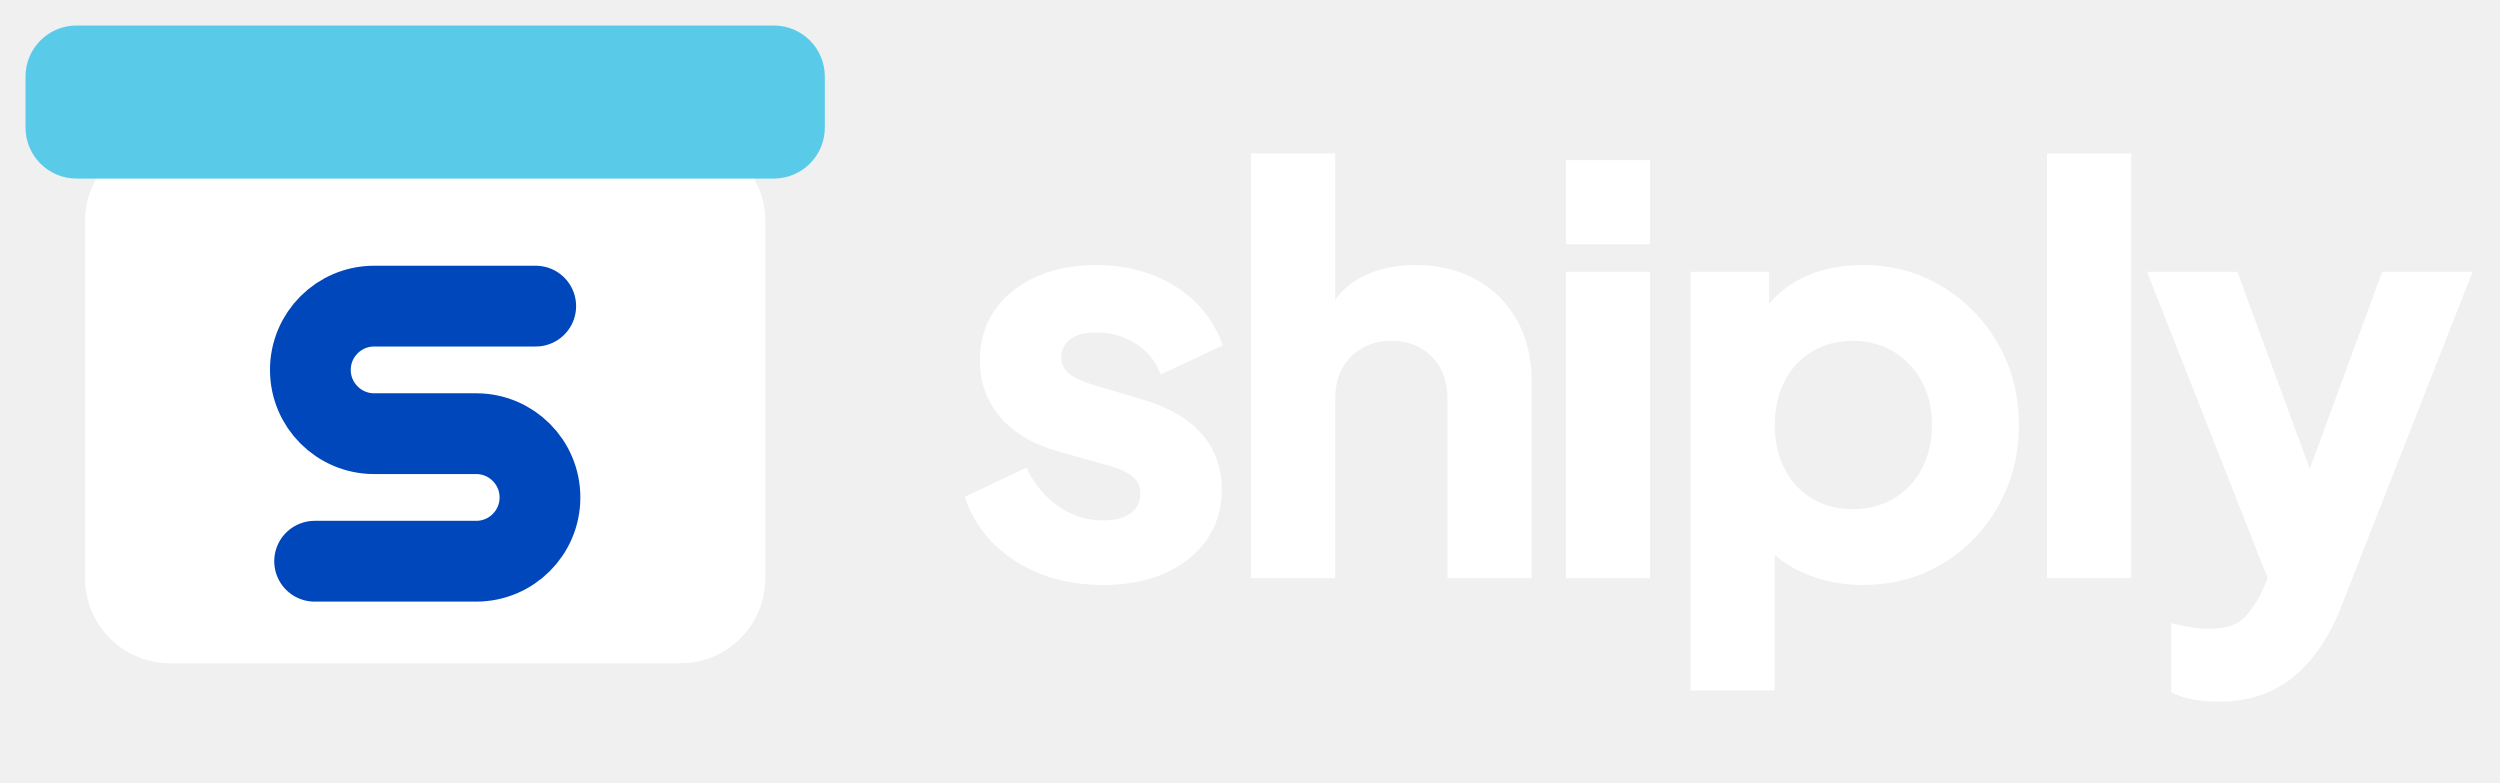
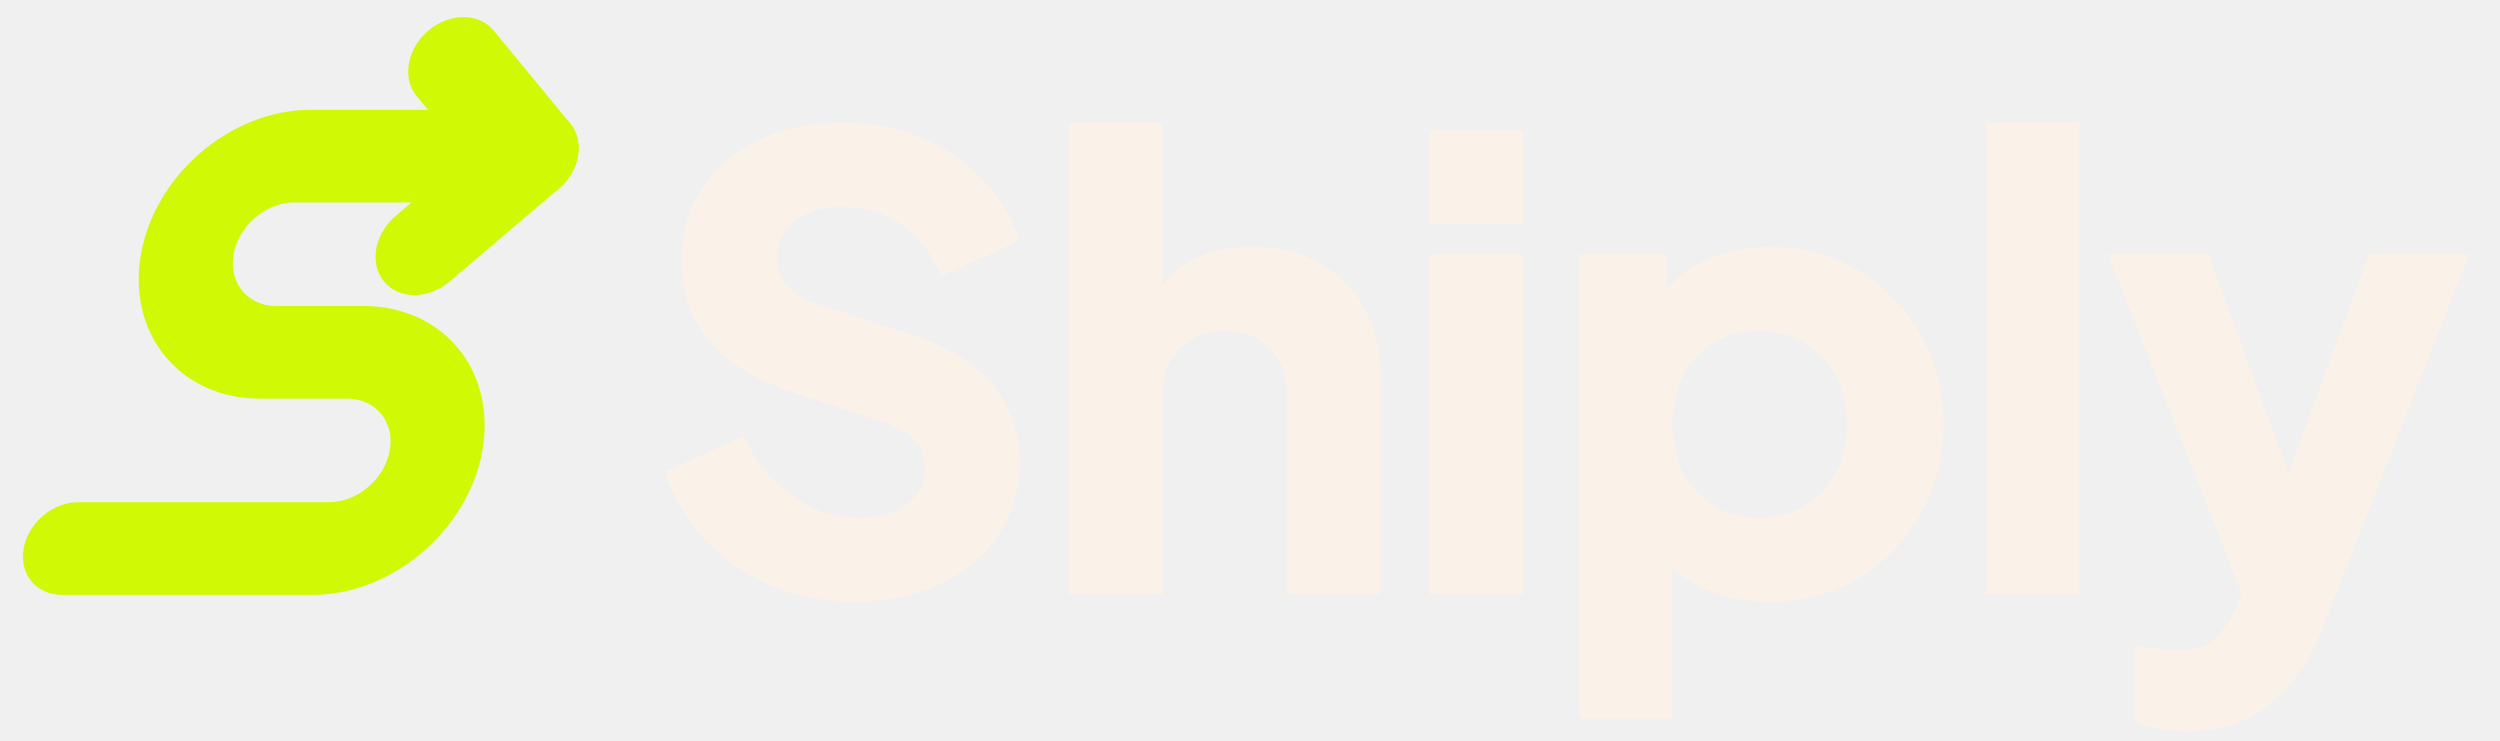
- <svg xmlns="http://www.w3.org/2000/svg" viewBox="0 6 294 92" width="882" height="276">
-   <rect x="10" y="22" width="80" height="62" rx="10" fill="#FFFFFF" />
-   <rect x="3" y="9" width="94" height="18" rx="6" fill="#59CBE8" />
-   <path d="M63 42 H44 a7.5 7.5 0 0 0 0 15 H56 a7.5 7.5 0 0 1 0 15 H37" fill="none" stroke="#0047BB" stroke-width="9.5" stroke-linecap="round" stroke-linejoin="round" />
-   <path d="M129.75 74.79L129.75 74.79Q123.81 74.79 119.42 71.99Q115.04 69.18 113.45 64.43L113.45 64.43L120.71 61.00Q122.10 63.90 124.47 65.55Q126.85 67.20 129.75 67.20L129.75 67.20Q131.87 67.20 132.99 66.34Q134.11 65.49 134.11 63.97L134.11 63.97Q134.11 63.18 133.71 62.62Q133.32 62.05 132.53 61.59Q131.73 61.13 130.55 60.80L130.55 60.80L124.41 59.08Q119.99 57.83 117.61 55.02Q115.23 52.22 115.23 48.39L115.23 48.39Q115.23 45.03 116.95 42.52Q118.67 40.01 121.77 38.59Q124.87 37.17 128.90 37.17L128.90 37.17Q134.18 37.17 138.17 39.65Q142.16 42.12 143.81 46.61L143.81 46.61L136.49 50.04Q135.69 47.80 133.62 46.45Q131.54 45.09 128.90 45.09L128.90 45.09Q126.98 45.09 125.89 45.88Q124.80 46.68 124.80 48.06L124.80 48.06Q124.80 48.79 125.20 49.38Q125.60 49.98 126.49 50.44Q127.38 50.90 128.70 51.30L128.70 51.30L134.44 53.01Q138.93 54.33 141.30 57.00Q143.68 59.68 143.68 63.57L143.68 63.57Q143.68 66.94 141.93 69.45Q140.18 71.95 137.08 73.37Q133.98 74.79 129.75 74.79ZM157.02 74L147.12 74L147.12 24.04L157.02 24.04L157.02 41.26Q158.14 39.68 159.92 38.69L159.92 38.69Q162.70 37.17 166.46 37.17L166.46 37.17Q170.55 37.17 173.62 38.89Q176.69 40.60 178.40 43.67Q180.12 46.74 180.12 50.83L180.12 50.83L180.12 74L170.22 74L170.22 52.95Q170.22 50.83 169.40 49.32Q168.57 47.80 167.09 46.94Q165.60 46.08 163.62 46.08L163.62 46.08Q161.71 46.08 160.19 46.94Q158.67 47.80 157.84 49.32Q157.02 50.83 157.02 52.95L157.02 52.95L157.02 74ZM194.05 74L184.15 74L184.15 37.96L194.05 37.96L194.05 74ZM194.05 34.73L184.15 34.73L184.15 24.83L194.05 24.83L194.05 34.73ZM208.71 87.20L198.81 87.20L198.81 37.96L208.05 37.96L208.05 41.73Q209.64 39.81 212.08 38.62L212.08 38.62Q215.12 37.17 219.08 37.17L219.08 37.17Q224.22 37.17 228.38 39.68Q232.54 42.19 234.98 46.45Q237.42 50.70 237.42 55.98L237.42 55.98Q237.42 61.20 235.01 65.49Q232.61 69.78 228.45 72.28Q224.29 74.79 219.01 74.79L219.01 74.79Q215.31 74.79 212.21 73.41L212.21 73.41Q210.23 72.61 208.71 71.23L208.71 71.23L208.71 87.20ZM217.82 65.88L217.82 65.88Q220.59 65.88 222.71 64.63Q224.82 63.37 226.01 61.13Q227.19 58.89 227.19 55.98Q227.19 53.08 226.01 50.87Q224.82 48.66 222.71 47.37Q220.59 46.08 217.82 46.08L217.82 46.08Q215.18 46.08 213.10 47.34Q211.02 48.59 209.87 50.83Q208.71 53.08 208.71 55.98Q208.71 58.89 209.87 61.13Q211.02 63.37 213.10 64.63Q215.18 65.88 217.82 65.88ZM250.63 74L240.73 74L240.73 24.04L250.63 24.04L250.63 74ZM261.00 88.52L261.00 88.52Q259.42 88.52 257.93 88.26Q256.45 87.99 255.33 87.40L255.33 87.40L255.33 79.28Q256.25 79.54 257.50 79.74Q258.76 79.94 259.81 79.94L259.81 79.94Q262.72 79.94 263.97 78.59Q265.23 77.23 266.02 75.52L266.02 75.52L266.68 74L252.49 37.96L263.11 37.96L271.63 61.13L280.14 37.96L290.77 37.96L275.32 77.37Q273.87 81.06 271.76 83.57Q269.65 86.08 266.98 87.30Q264.30 88.52 261.00 88.52Z" fill="#FFFFFF" />
+ <svg xmlns="http://www.w3.org/2000/svg" viewBox="4 3 256.5 76.06" width="770" height="228" role="img">
+   <g transform="scale(1.12)">
+     <g transform="translate(32 35) skewX(-10) translate(-32 -32)" fill="none" stroke="#CFF905" stroke-width="8.5" stroke-linecap="round" stroke-linejoin="round">
+       <path d="M13 50H36a9 9 0 0 0 0-18H28a9 9 0 0 1 0-18H49" />
+       <path d="M40.5 5.5l8.5 8.5-8.5 8.5" />
+     </g>
+   </g>
+   <path transform="translate(70 64.06)" d="M21.57 0.77Q17.09 0.77 13.15 -0.86Q9.22 -2.5 6.37 -5.5Q3.52 -8.51 2.11 -12.61L10.24 -16.26Q12.03 -12.35 15.2 -10.11Q18.37 -7.87 22.21 -7.87Q24.26 -7.87 25.73 -8.51Q27.2 -9.15 28.03 -10.27Q28.86 -11.39 28.86 -12.93Q28.86 -14.59 27.84 -15.78Q26.82 -16.96 24.64 -17.66L15.3 -20.74Q9.6 -22.59 6.72 -26.02Q3.84 -29.44 3.84 -34.24Q3.84 -38.46 5.92 -41.66Q8 -44.86 11.74 -46.66Q15.49 -48.45 20.35 -48.45Q24.64 -48.45 28.29 -46.98Q31.94 -45.5 34.59 -42.82Q37.25 -40.13 38.59 -36.35L30.53 -32.7Q29.18 -36.03 26.5 -37.92Q23.81 -39.81 20.35 -39.81Q18.37 -39.81 16.83 -39.17Q15.3 -38.53 14.46 -37.34Q13.63 -36.16 13.63 -34.62Q13.63 -32.96 14.72 -31.71Q15.81 -30.46 17.98 -29.76L27.14 -26.82Q32.9 -24.96 35.74 -21.63Q38.59 -18.3 38.59 -13.5Q38.59 -9.34 36.42 -6.11Q34.24 -2.88 30.43 -1.06Q26.62 0.77 21.57 0.77ZM43.65 0V-48.45H53.25V-28.03L52.1 -29.57Q53.31 -32.7 56.03 -34.21Q58.75 -35.71 62.4 -35.71Q66.37 -35.71 69.34 -34.05Q72.32 -32.38 73.98 -29.41Q75.65 -26.43 75.65 -22.46V0H66.05V-20.42Q66.05 -22.46 65.25 -23.94Q64.45 -25.41 63.01 -26.24Q61.57 -27.07 59.65 -27.07Q57.79 -27.07 56.32 -26.24Q54.85 -25.41 54.05 -23.94Q53.25 -22.46 53.25 -20.42V0ZM80.7 0V-34.94H90.3V0ZM80.7 -38.08V-47.68H90.3V-38.08ZM96.06 12.8V-34.94H105.02V-28.29L104.19 -30.21Q105.92 -32.83 108.9 -34.27Q111.87 -35.71 115.71 -35.71Q120.7 -35.71 124.74 -33.28Q128.77 -30.85 131.14 -26.72Q133.5 -22.59 133.5 -17.47Q133.5 -12.42 131.17 -8.26Q128.83 -4.1 124.8 -1.66Q120.77 0.77 115.65 0.77Q112.06 0.77 109.02 -0.54Q105.98 -1.86 104.13 -4.42L105.66 -6.4V12.8ZM114.5 -7.87Q117.18 -7.87 119.23 -9.09Q121.28 -10.3 122.43 -12.48Q123.58 -14.66 123.58 -17.47Q123.58 -20.29 122.43 -22.43Q121.28 -24.58 119.23 -25.82Q117.18 -27.07 114.5 -27.07Q111.94 -27.07 109.92 -25.86Q107.9 -24.64 106.78 -22.46Q105.66 -20.29 105.66 -17.47Q105.66 -14.66 106.78 -12.48Q107.9 -10.3 109.92 -9.09Q111.94 -7.87 114.5 -7.87ZM137.86 0V-48.45H147.46V0ZM158.66 14.08Q157.12 14.08 155.68 13.82Q154.24 13.57 153.15 12.99V5.12Q154.05 5.38 155.26 5.57Q156.48 5.76 157.5 5.76Q160.32 5.76 161.54 4.45Q162.75 3.14 163.52 1.47L165.89 -3.97L165.76 4.03L150.4 -34.94H160.7L170.88 -7.23H167.04L177.22 -34.94H187.52L172.54 3.26Q171.14 6.85 169.09 9.28Q167.04 11.71 164.45 12.9Q161.86 14.08 158.66 14.08Z" fill="#FAF1E8" />
</svg>
